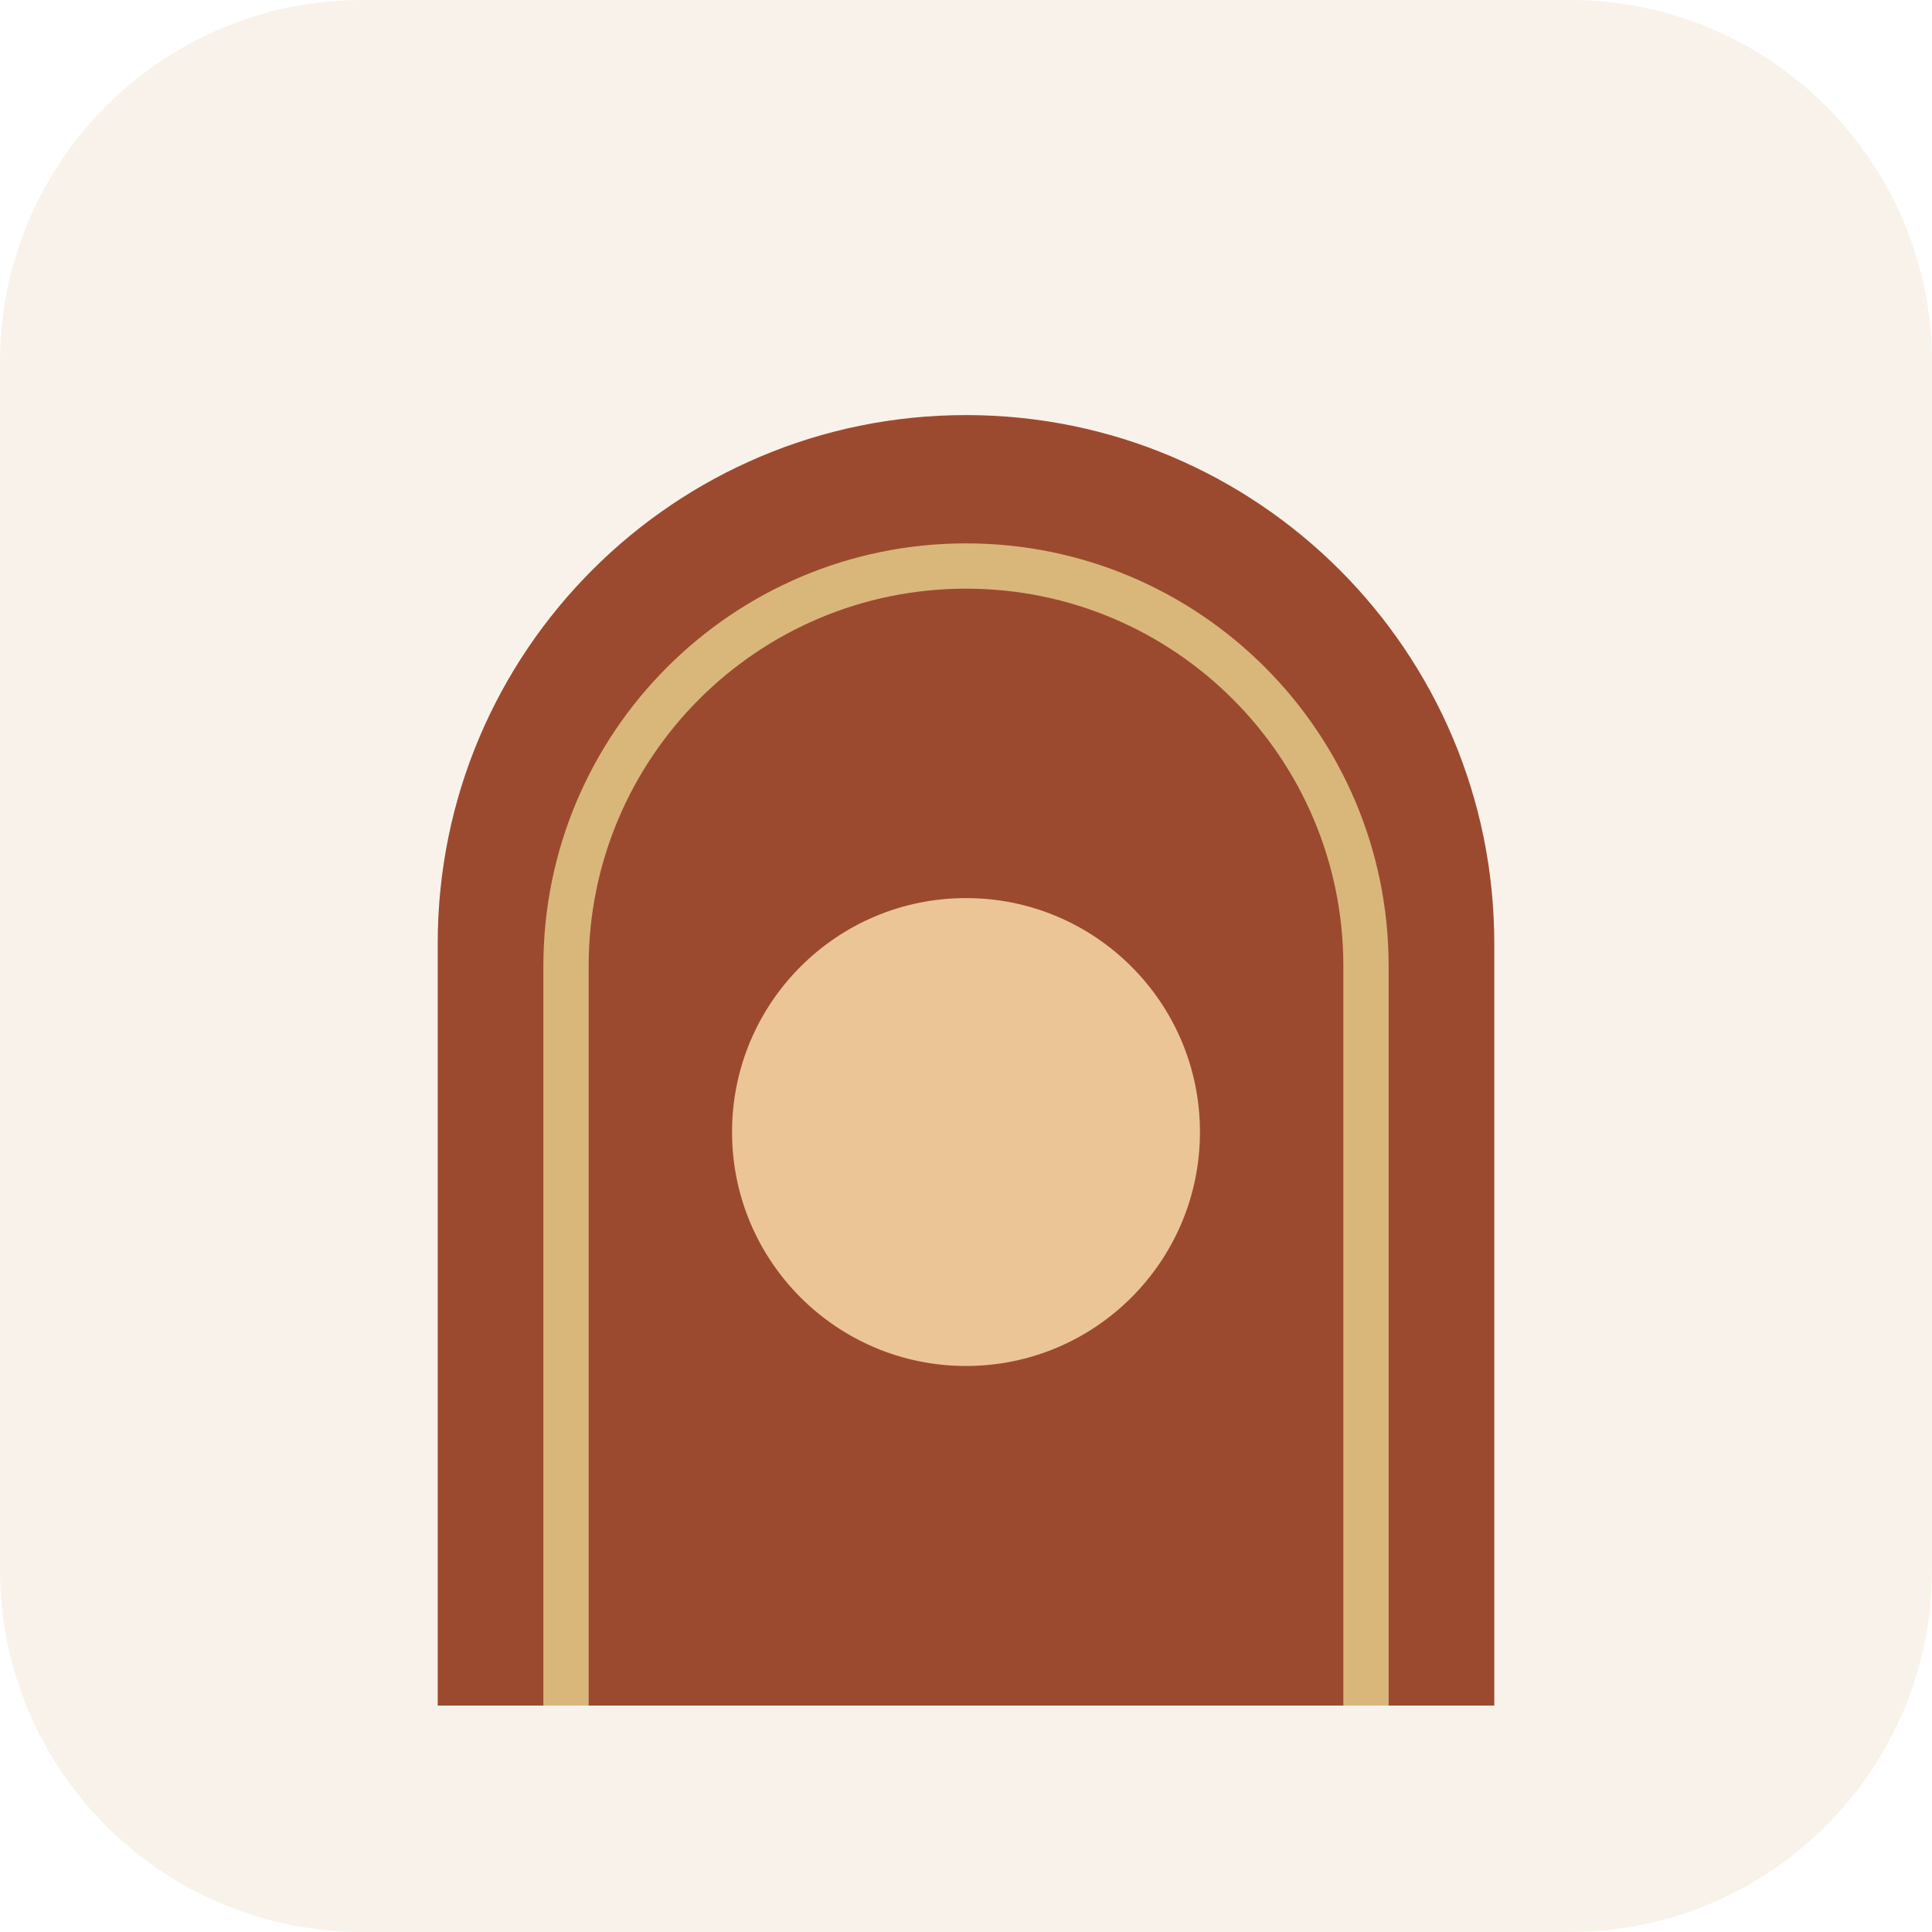
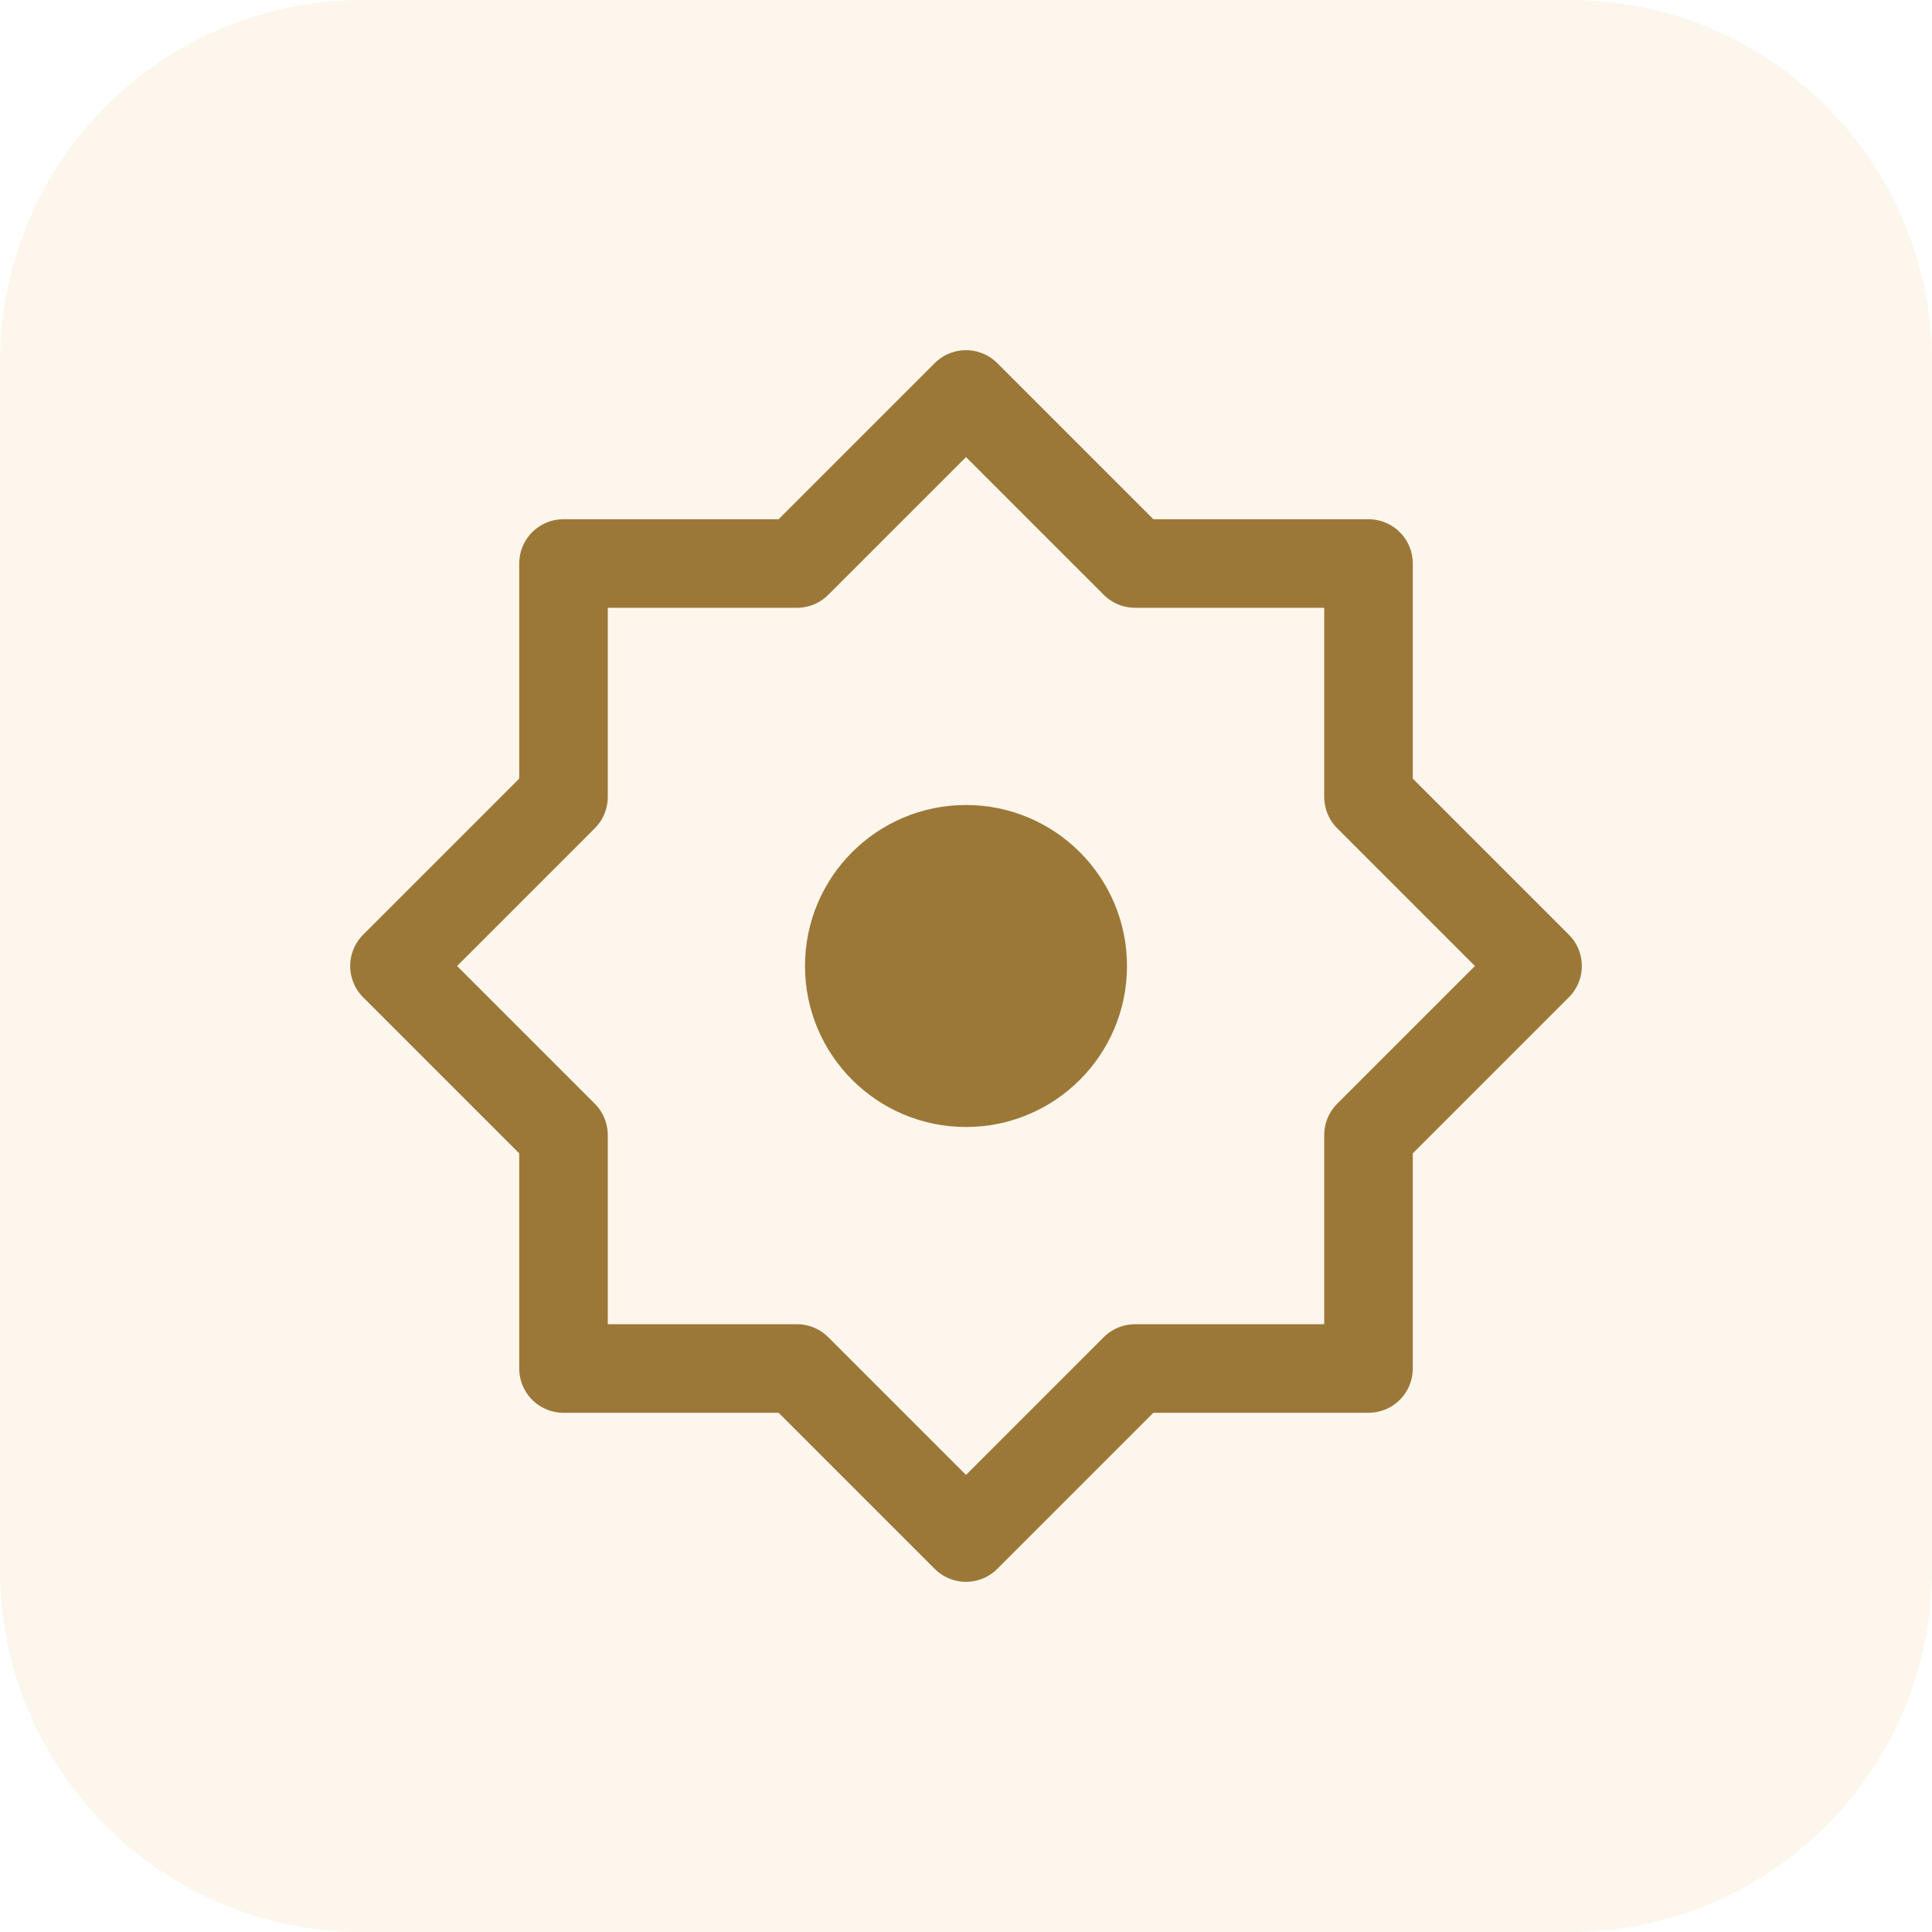
- <svg xmlns="http://www.w3.org/2000/svg" width="512" height="512" viewBox="0 0 512 512">
-   <rect width="512" height="512" rx="96" fill="#F8F2EA" />
-   <path d="M116 452V250a140 140 0 0 1 280 0v202z" fill="#9C4A2F" />
-   <circle cx="256" cy="300" r="62" fill="#EBC596" />
-   <path d="M150 452V256a106 106 0 0 1 212 0v196" fill="none" stroke="#D9B77A" stroke-width="12" />
+ <svg xmlns="http://www.w3.org/2000/svg" width="512" height="512" viewBox="-12 -12 24 24">
+   <rect x="-12" y="-12" width="24" height="24" rx="4.5" fill="#FCF6EC" />
+   <polygon points="7.1,0 5,2.1 5,5 2.1,5 0,7.1 -2.1,5 -5,5 -5,2.1 -7.1,0 -5,-2.1 -5,-5 -2.1,-5 0,-7.1 2.1,-5 5,-5 5,-2.1" fill="none" stroke="#9C7838" stroke-width="1.1" stroke-linejoin="round" />
+   <circle r="2" fill="#9C7838" />
</svg>
